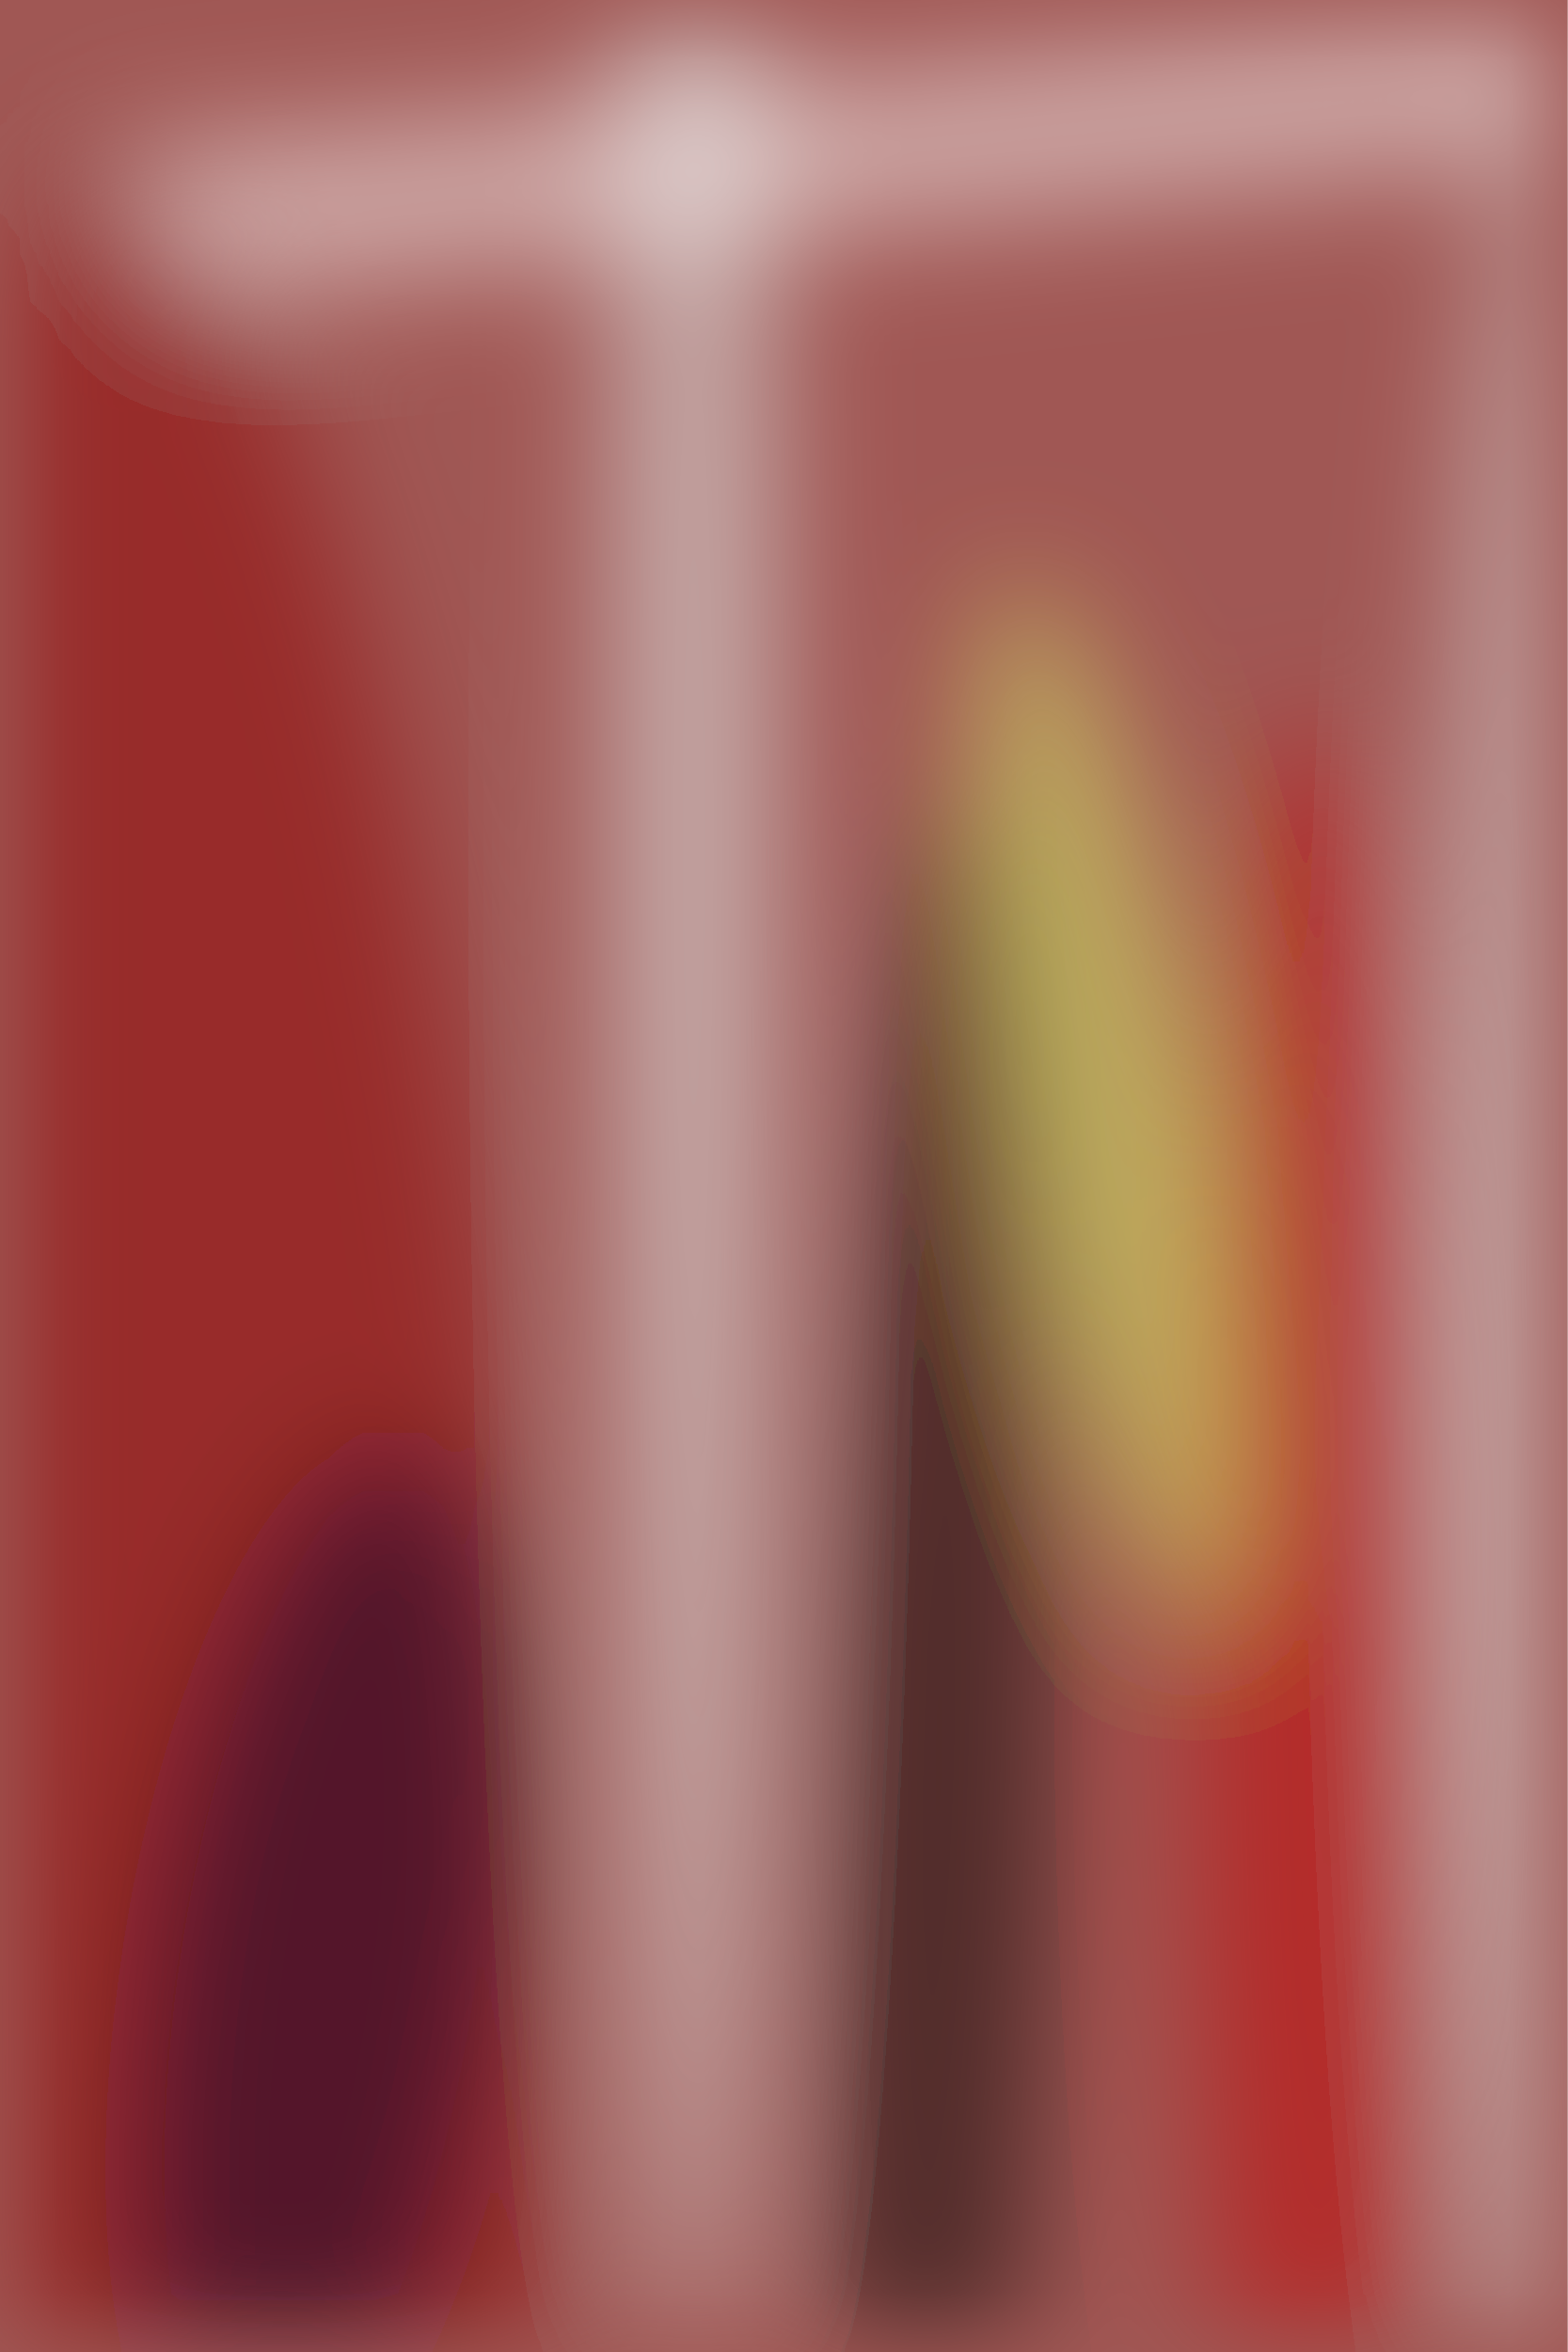
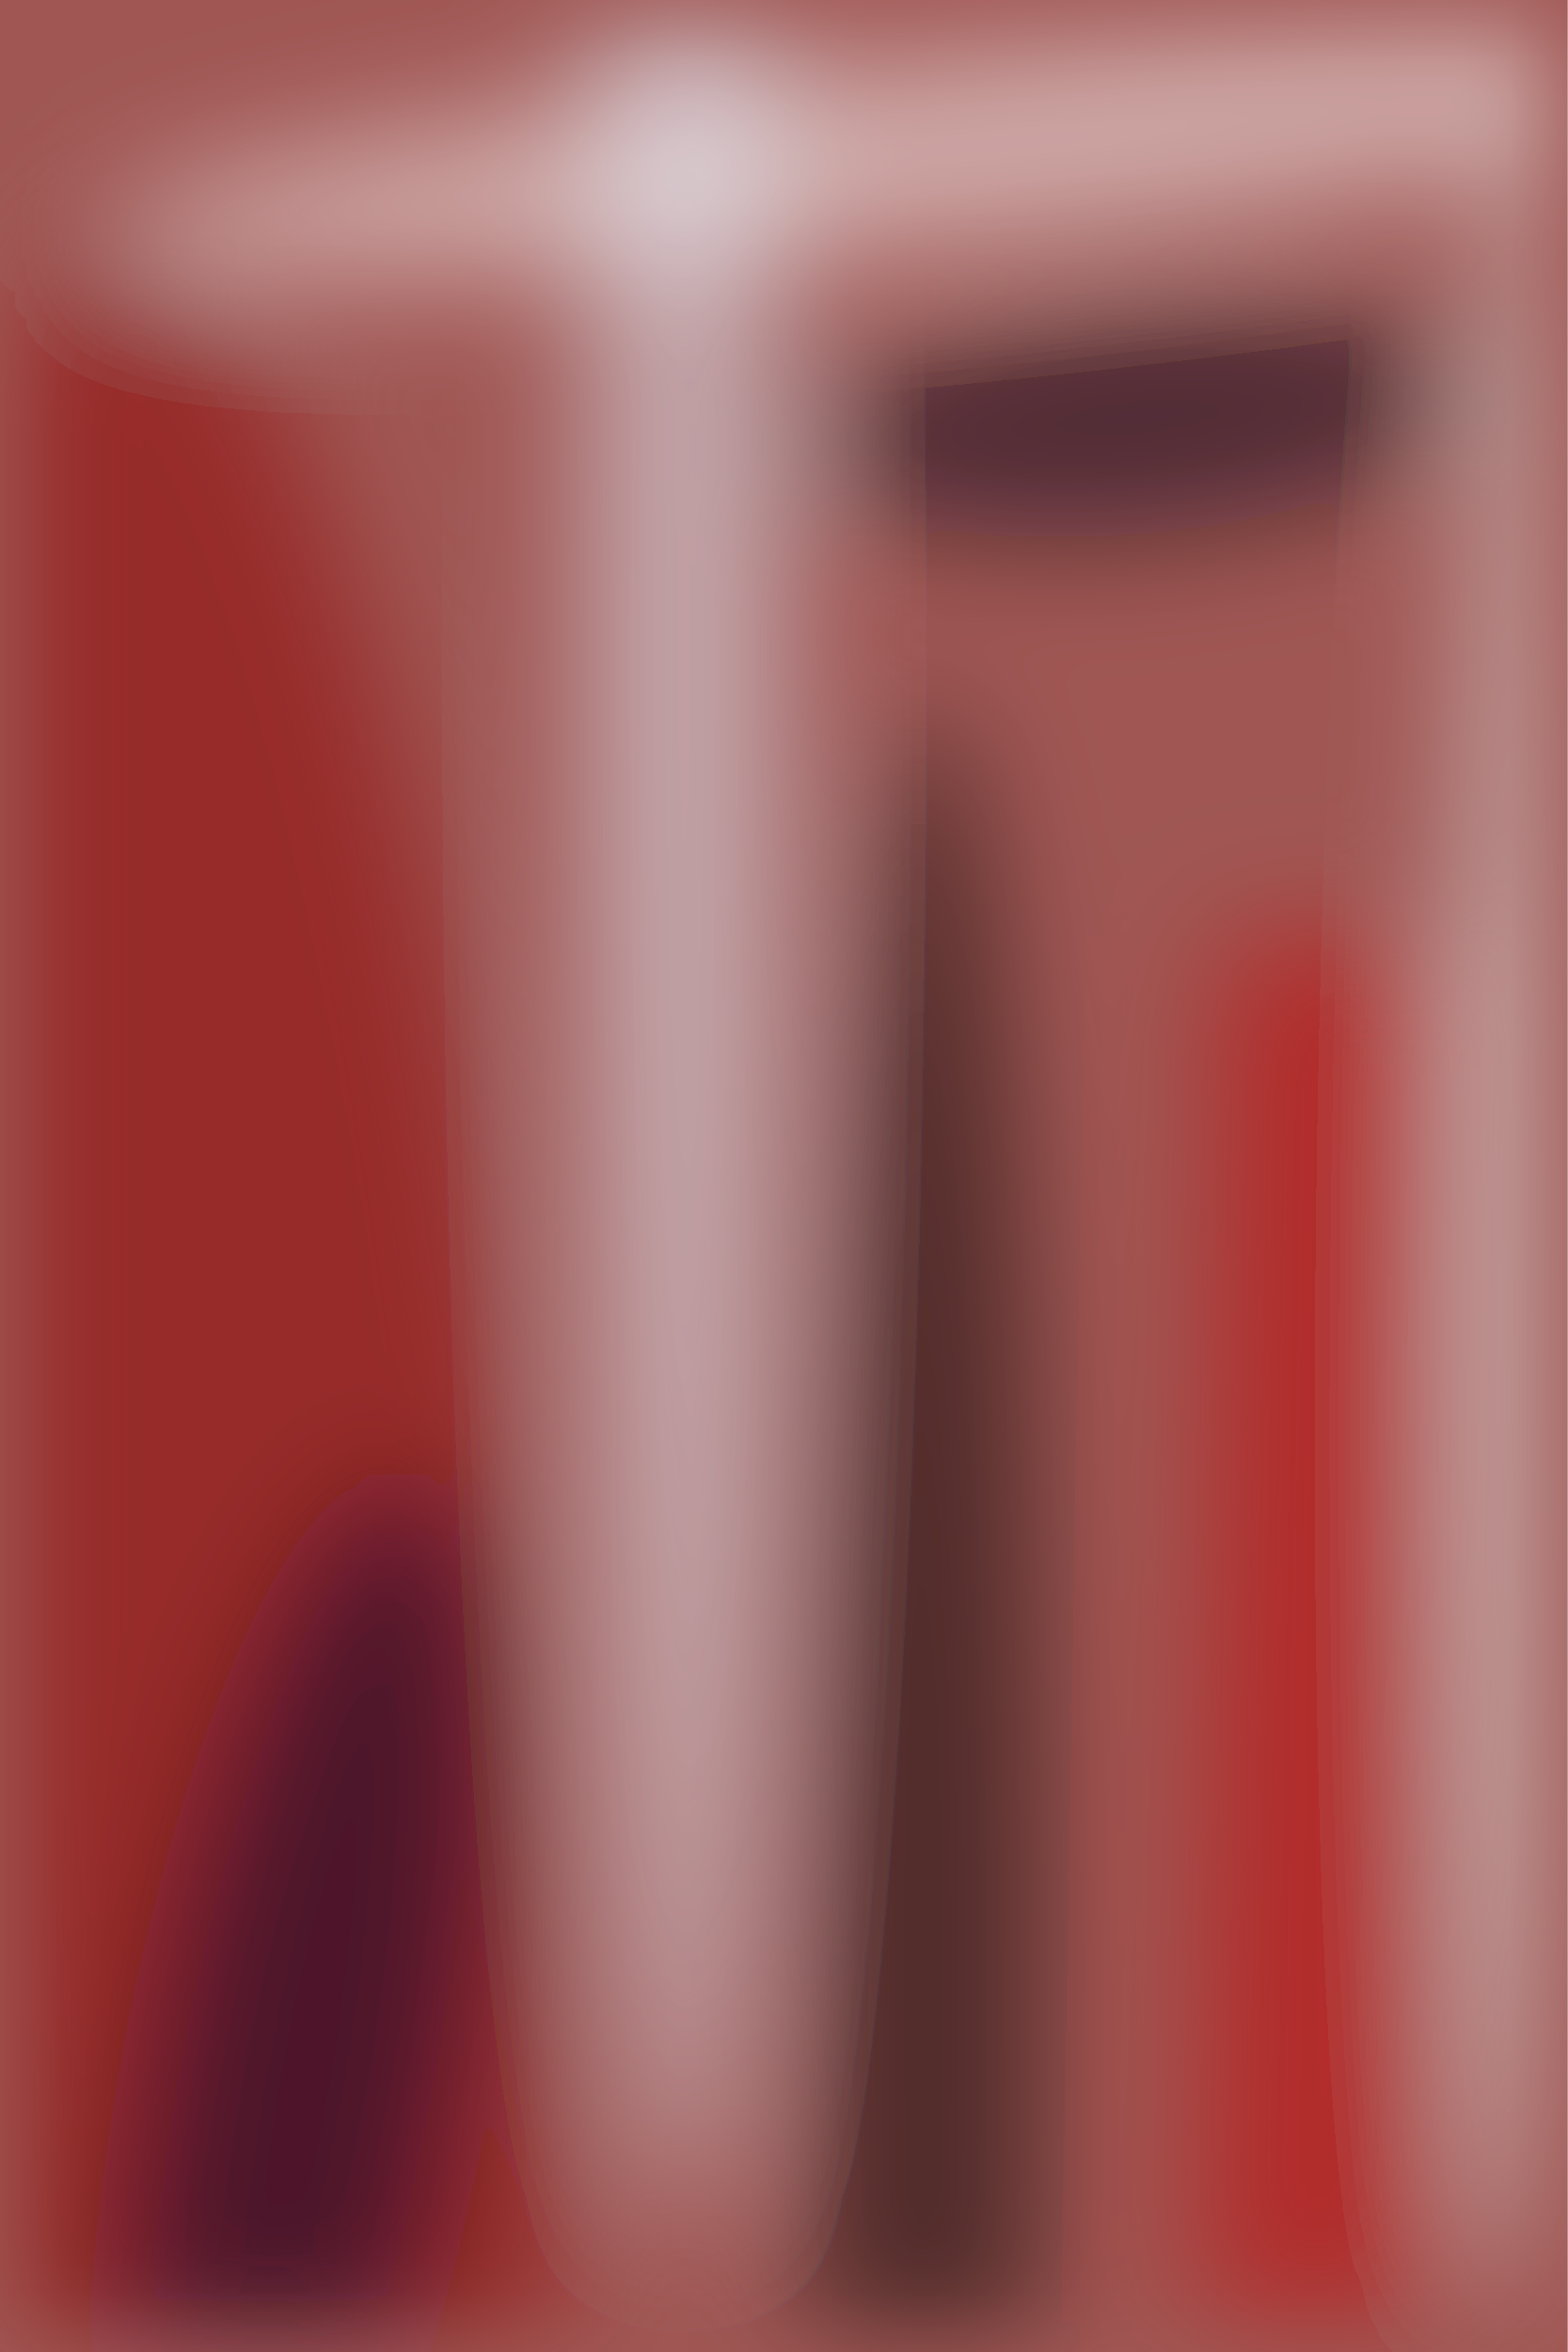
<svg xmlns="http://www.w3.org/2000/svg" viewBox="0 0 300 450">
  <defs />
  <filter id="prefix__a">
    <feGaussianBlur stdDeviation="12" />
  </filter>
  <rect width="100%" height="100%" fill="#a05754" />
  <g filter="url(#prefix__a)">
    <g fill-opacity=".5" transform="translate(.9 .9) scale(1.75781)">
-       <ellipse cx="75" cy="90" fill="#ecffff" rx="9" ry="166" />
-       <path fill="white" d="M171.2-.3l1.7 16L14.8 32.2l-1.7-16z" />
-       <ellipse fill="#900000" rx="1" ry="1" transform="matrix(-34.6921 2.73033 -13.25959 -168.479 23.2 187)" />
-       <ellipse cx="169" cy="142" fill="#ebffff" rx="12" ry="134" />
-       <ellipse rx="1" ry="1" transform="matrix(-12.74537 -.33375 2.74103 -104.6755 101.7 190.5)" />
-       <ellipse cx="143" cy="182" fill="#c80000" rx="14" ry="104" />
-       <ellipse fill="#deff69" rx="1" ry="1" transform="matrix(-10.22527 -56.61231 10.28622 -1.85789 120.4 119.5)" />
-       <ellipse fill="#0c052a" rx="1" ry="1" transform="matrix(-19.05736 -2.86073 8.6355 -57.52734 35.1 214.5)" />
+       <ellipse fill="white" rx="1" ry="1" transform="matrix(-1.02095 -10.09202 95.77234 -9.68868 107.8 15.2)" />
+       <ellipse cx="74" cy="72" fill="#e7f5ff" rx="11" ry="169" />
+       <ellipse cx="100" cy="217" fill="#000003" rx="13" ry="141" />
+       <ellipse fill="#8f0000" rx="1" ry="1" transform="rotate(-3.7 3019 -254.3) scale(36.77866 169)" />
+       <ellipse fill="#ecffff" rx="1" ry="1" transform="rotate(-89.2 147.7 -19.8) scale(120.3603 7.10305)" />
+       <ellipse fill="#020227" rx="1" ry="1" transform="rotate(100.3 -78 126.7) scale(66.44029 17.00008)" />
+       <path fill="#c40000" d="M155.7 252.7l-26-.4 2.6-151 26 .4z" />
+       <ellipse fill="#000017" rx="1" ry="1" transform="matrix(-1.12332 -12.58655 37.98238 -3.38984 123.4 44.9)" />
    </g>
  </g>
</svg>
